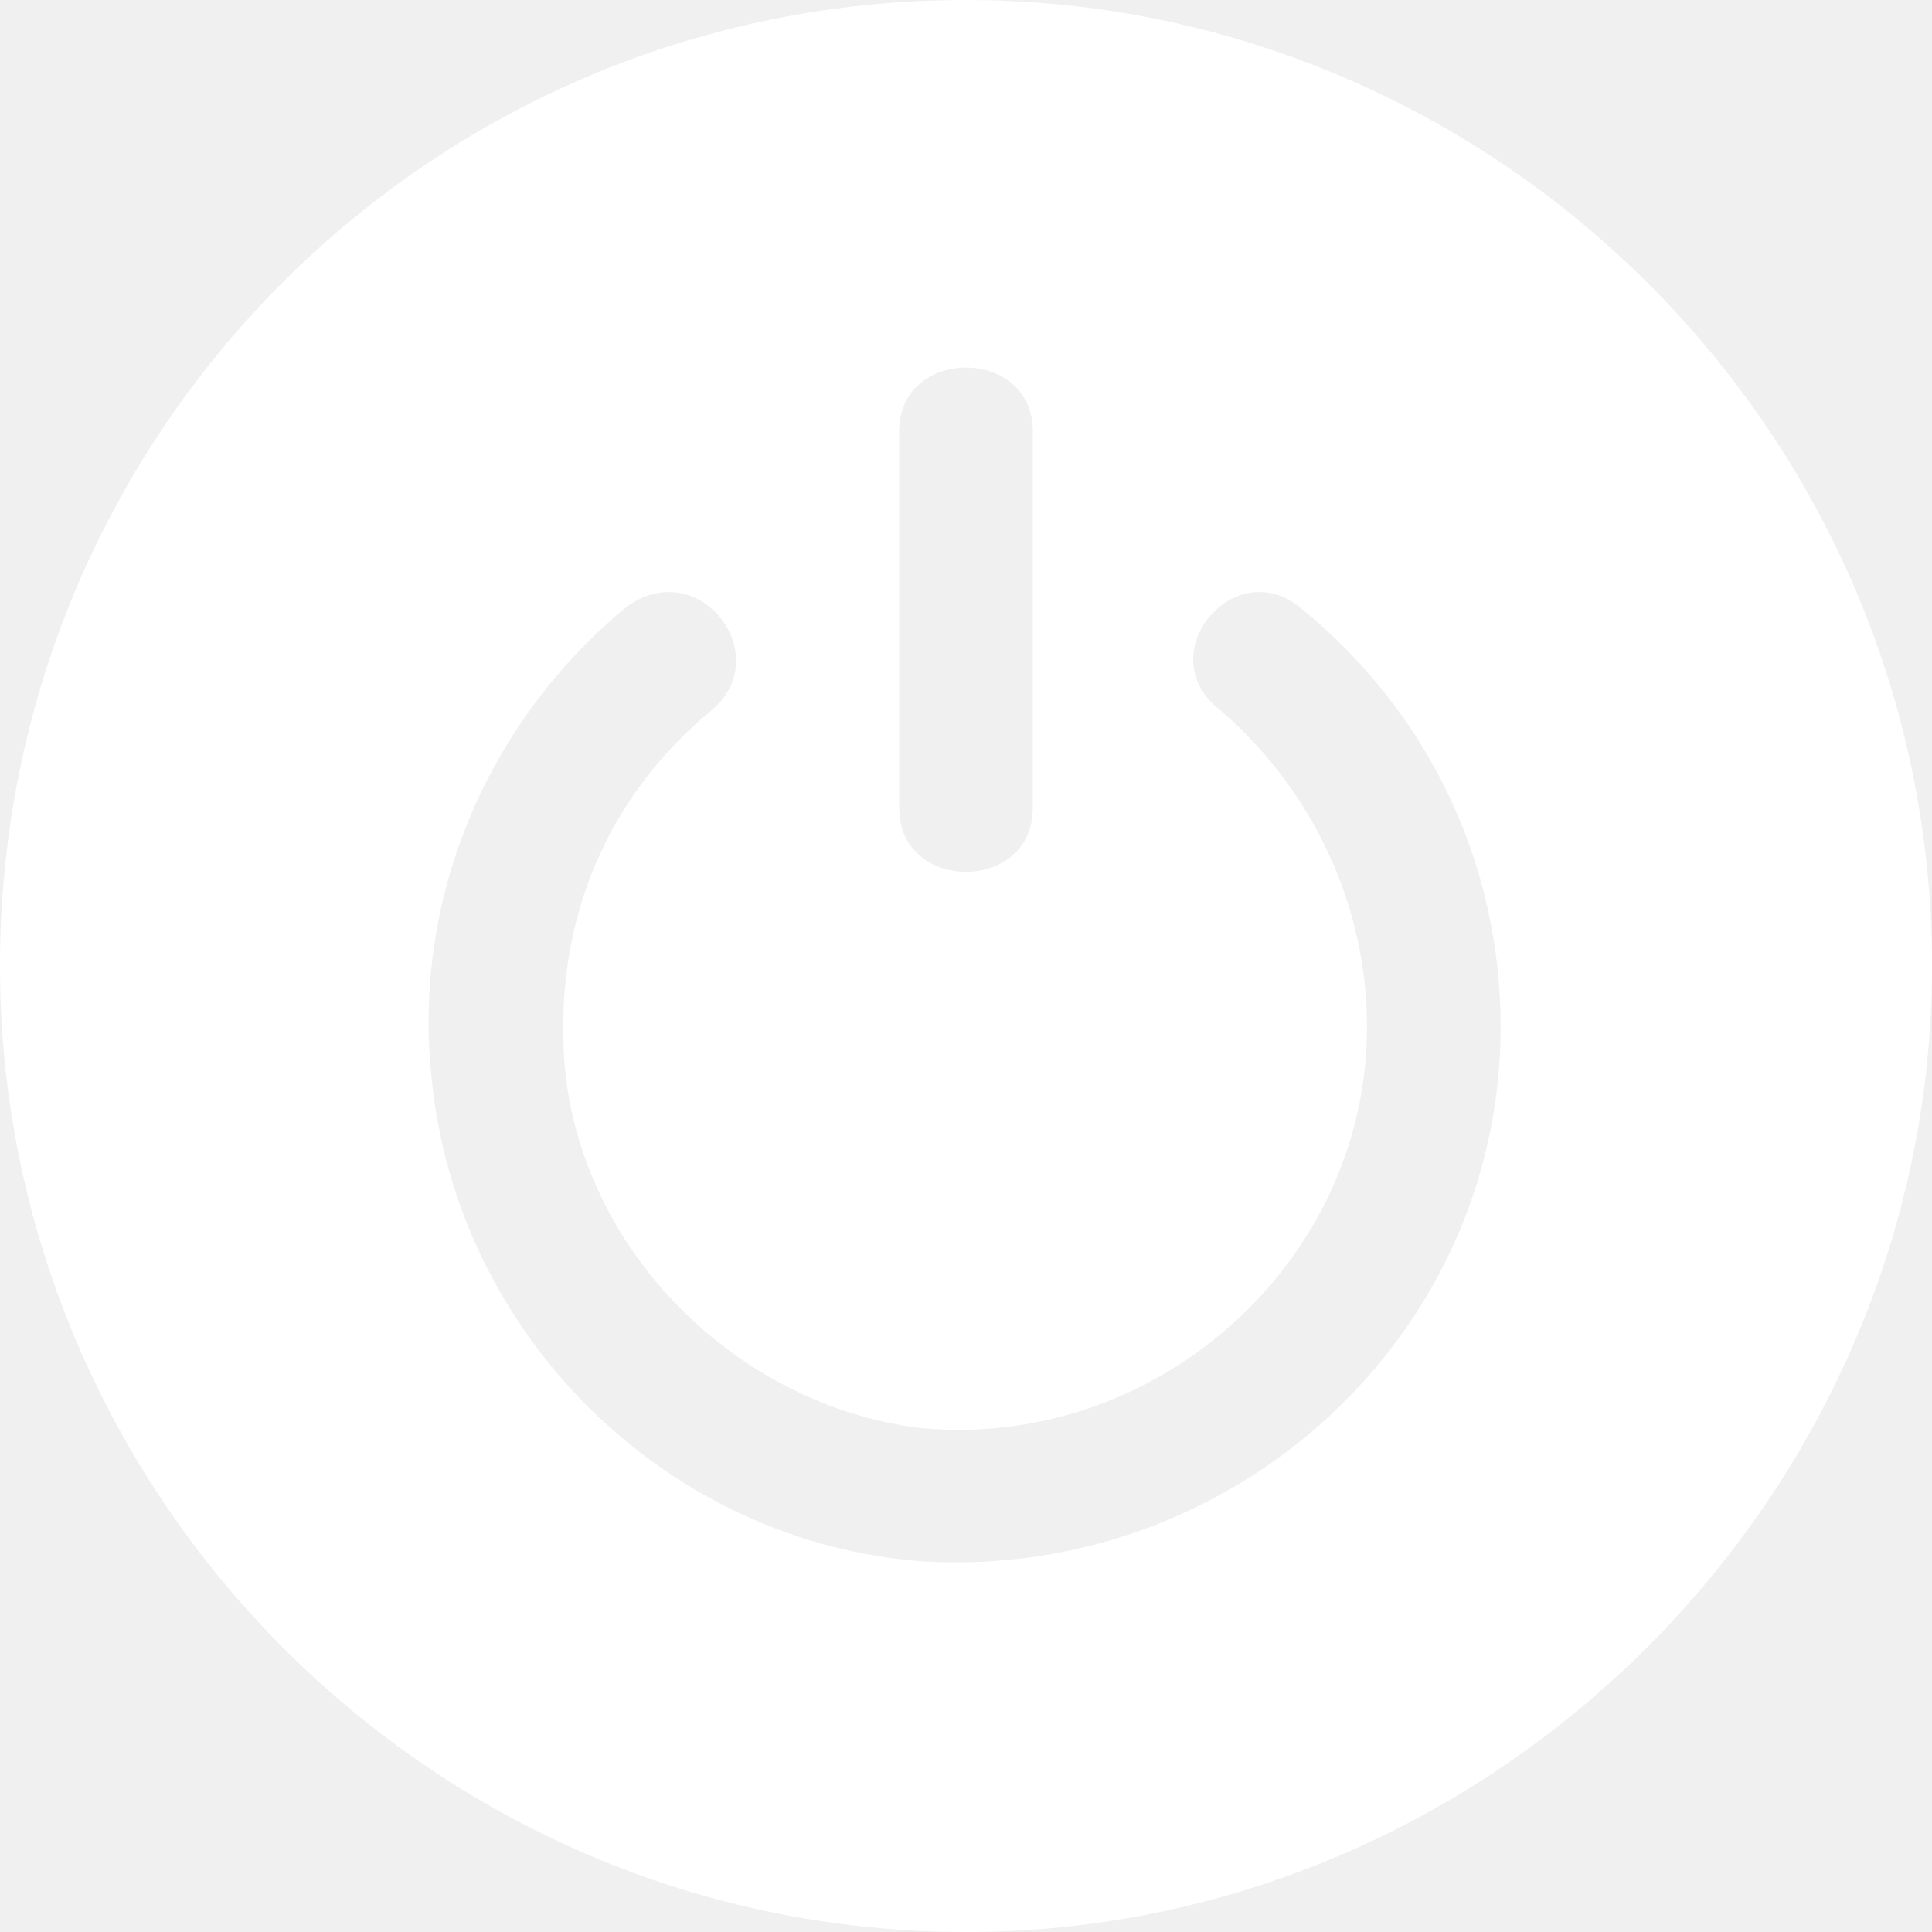
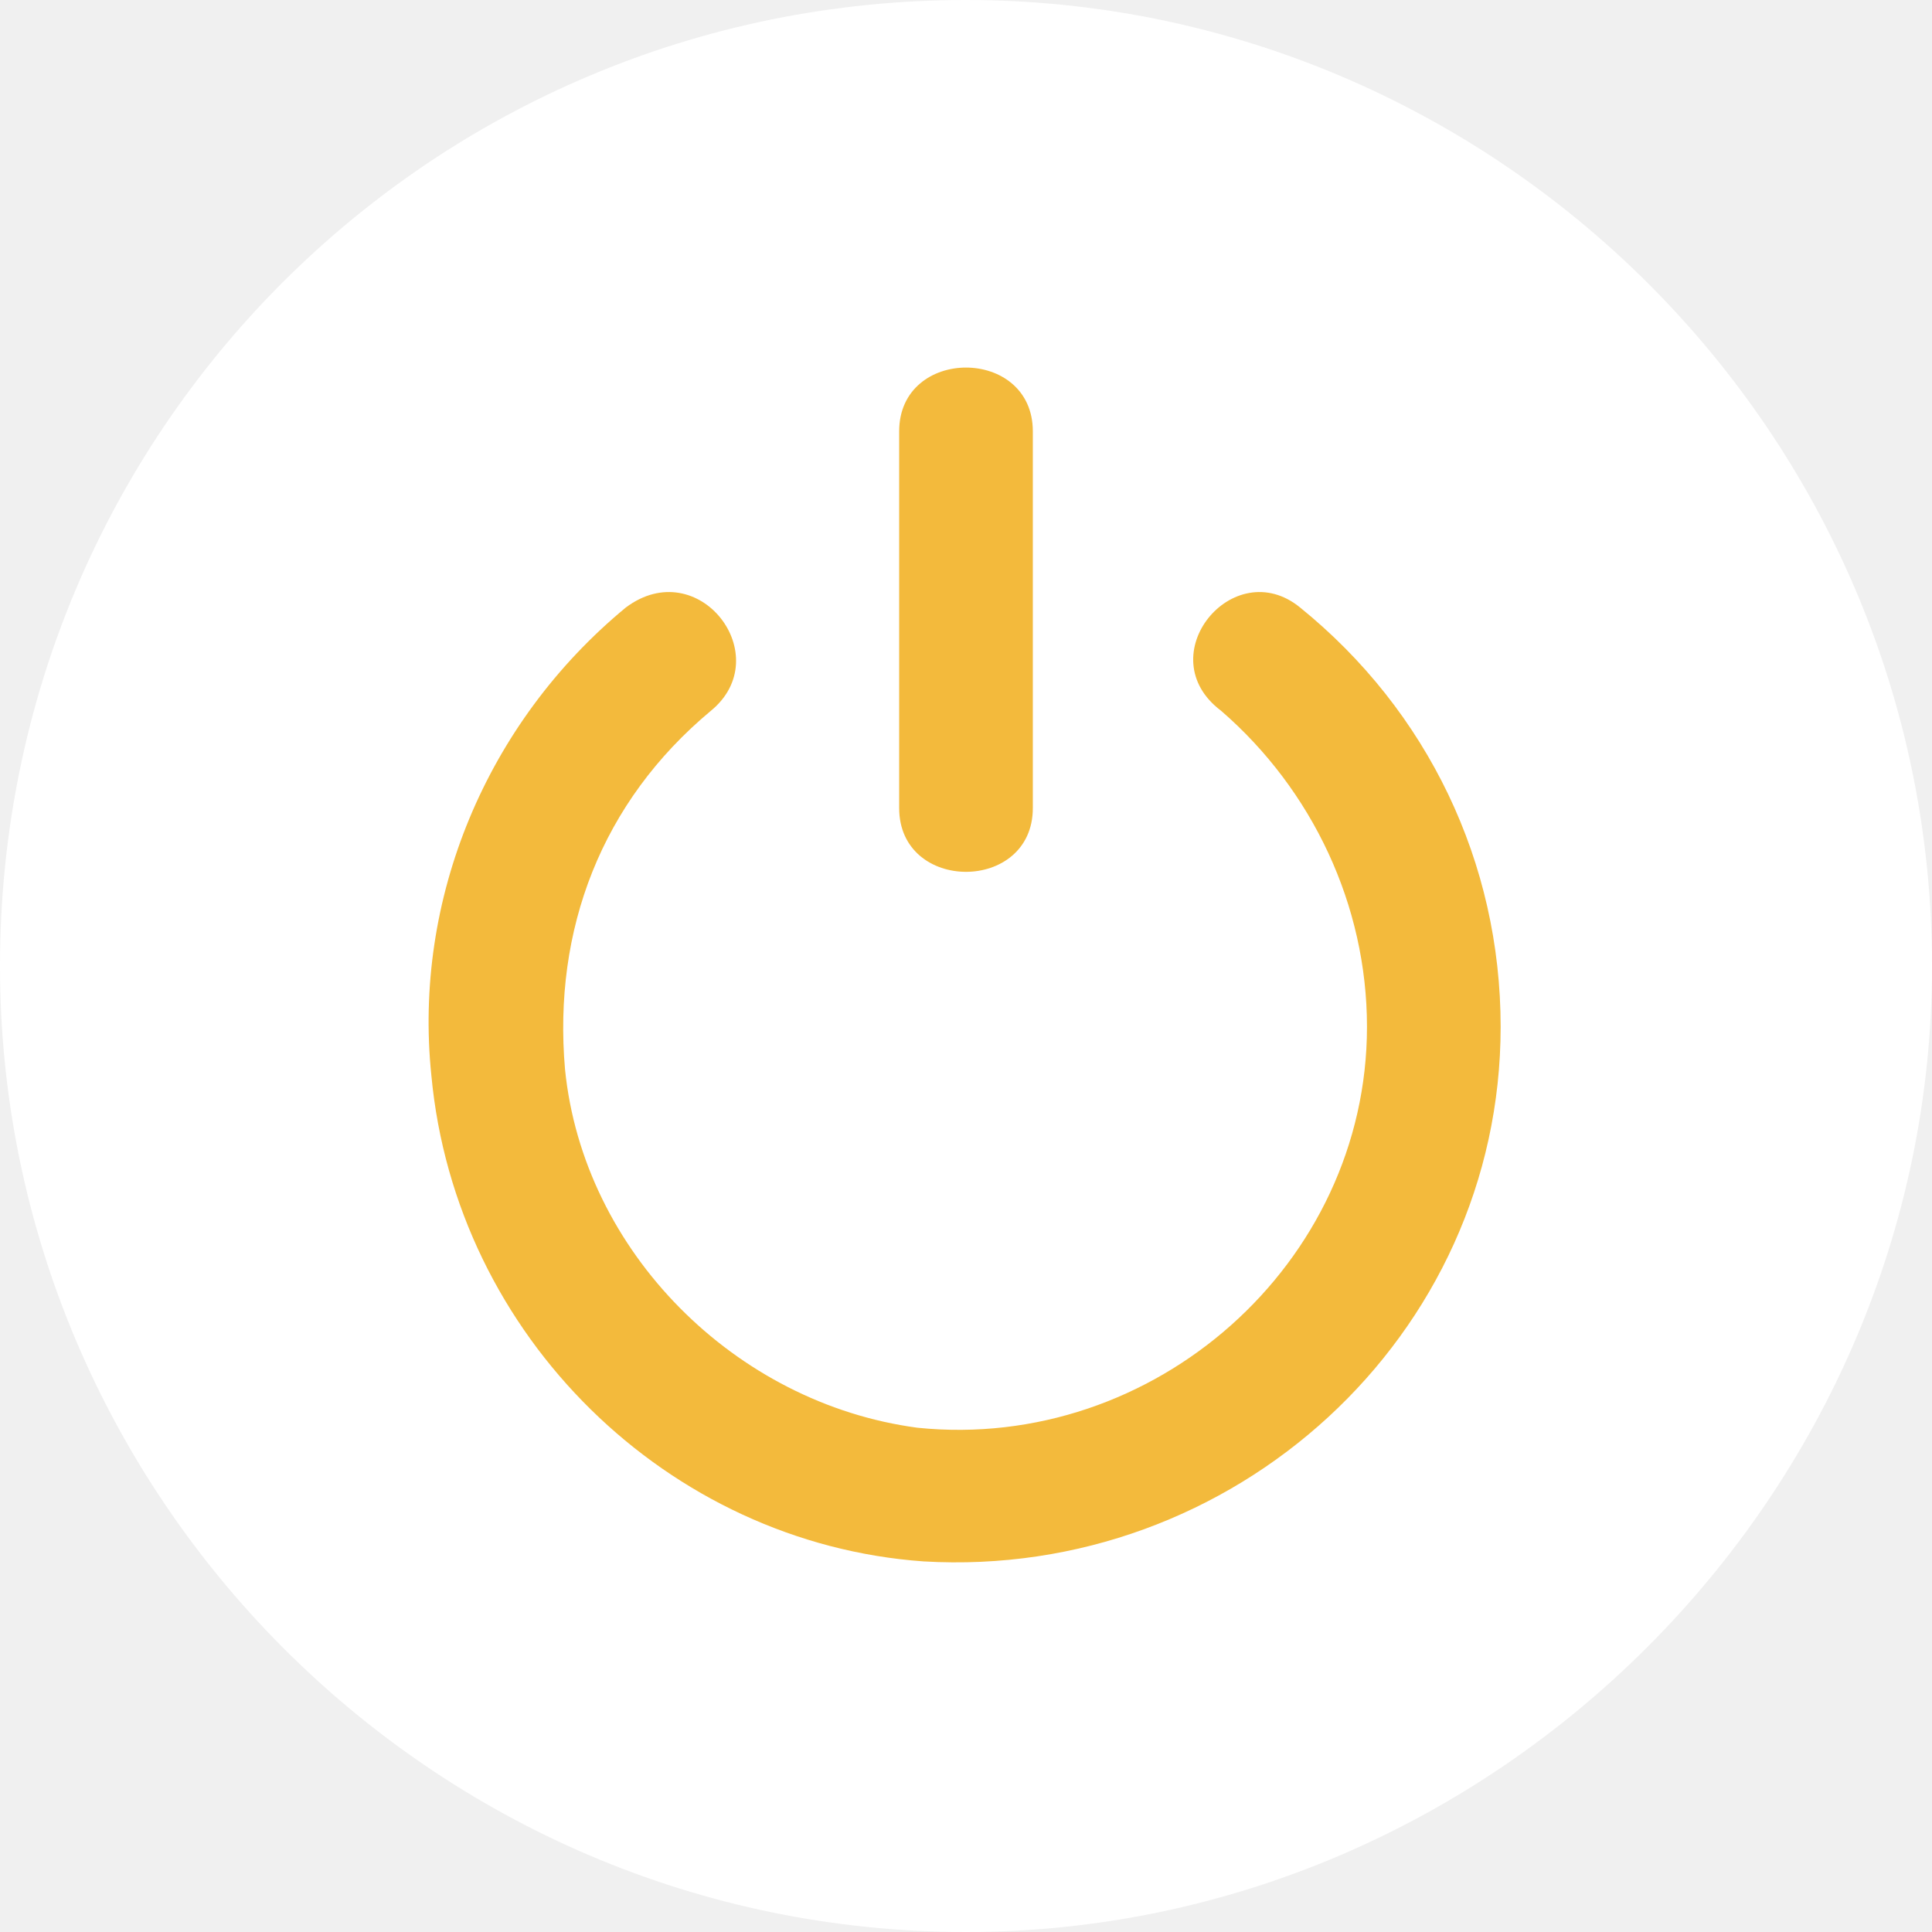
<svg xmlns="http://www.w3.org/2000/svg" width="100%" height="100%" viewBox="0 0 318 318" version="1.1" xml:space="preserve" style="fill-rule:evenodd;clip-rule:evenodd;stroke-linejoin:round;stroke-miterlimit:2;">
-   <g transform="matrix(1,0,0,1,-583.196,-1705.33)">
-     <g id="white-SQ" transform="matrix(1,0,0,1,583.196,1705.33)">
-       <path d="M159,0C246,0 318,71 318,159C318,246 246,318 159,318C71,318 0,246 0,159C0,71 71,0 159,0ZM71,177C75,220 110,254 152,257C203,260 247,220 247,169C247,142 235,117 214,100C203,91 189,108 201,117C216,130 225,149 225,169C225,208 190,239 151,235C121,231 96,206 93,176C91,153 99,132 117,117C128,108 115,91 103,100C80,119 68,148 71,177ZM148,71L148,133C148,147 170,147 170,133L170,71C170,57 148,57 148,71Z" style="fill:white;" />
-     </g>
-   </g>
+   <rect x="52.811" y="52.811" width="212.377" height="212.377" style="fill:#f3ba3c;" />
+   <path id="white-SQ" d="M159,0c87,0 159,71 159,159c0,87 -72,159 -159,159c-88,0 -159,-72 -159,-159c0,-88 71,-159 159,-159Zm-88,177c4,43 39,77 81,80c51,3 95,-37 95,-88c0,-27 -12,-52 -33,-69c-11,-9 -25,8 -13,17c15,13 24,32 24,52c0,39 -35,70 -74,66c-30,-4 -55,-29 -58,-59c-2,-23 6,-44 24,-59c11,-9 -2,-26 -14,-17c-23,19 -35,48 -32,77Zm77,-106l0,62c0,14 22,14 22,0l0,-62c0,-14 -22,-14 -22,0Z" style="fill:#fff;" />
</svg>
